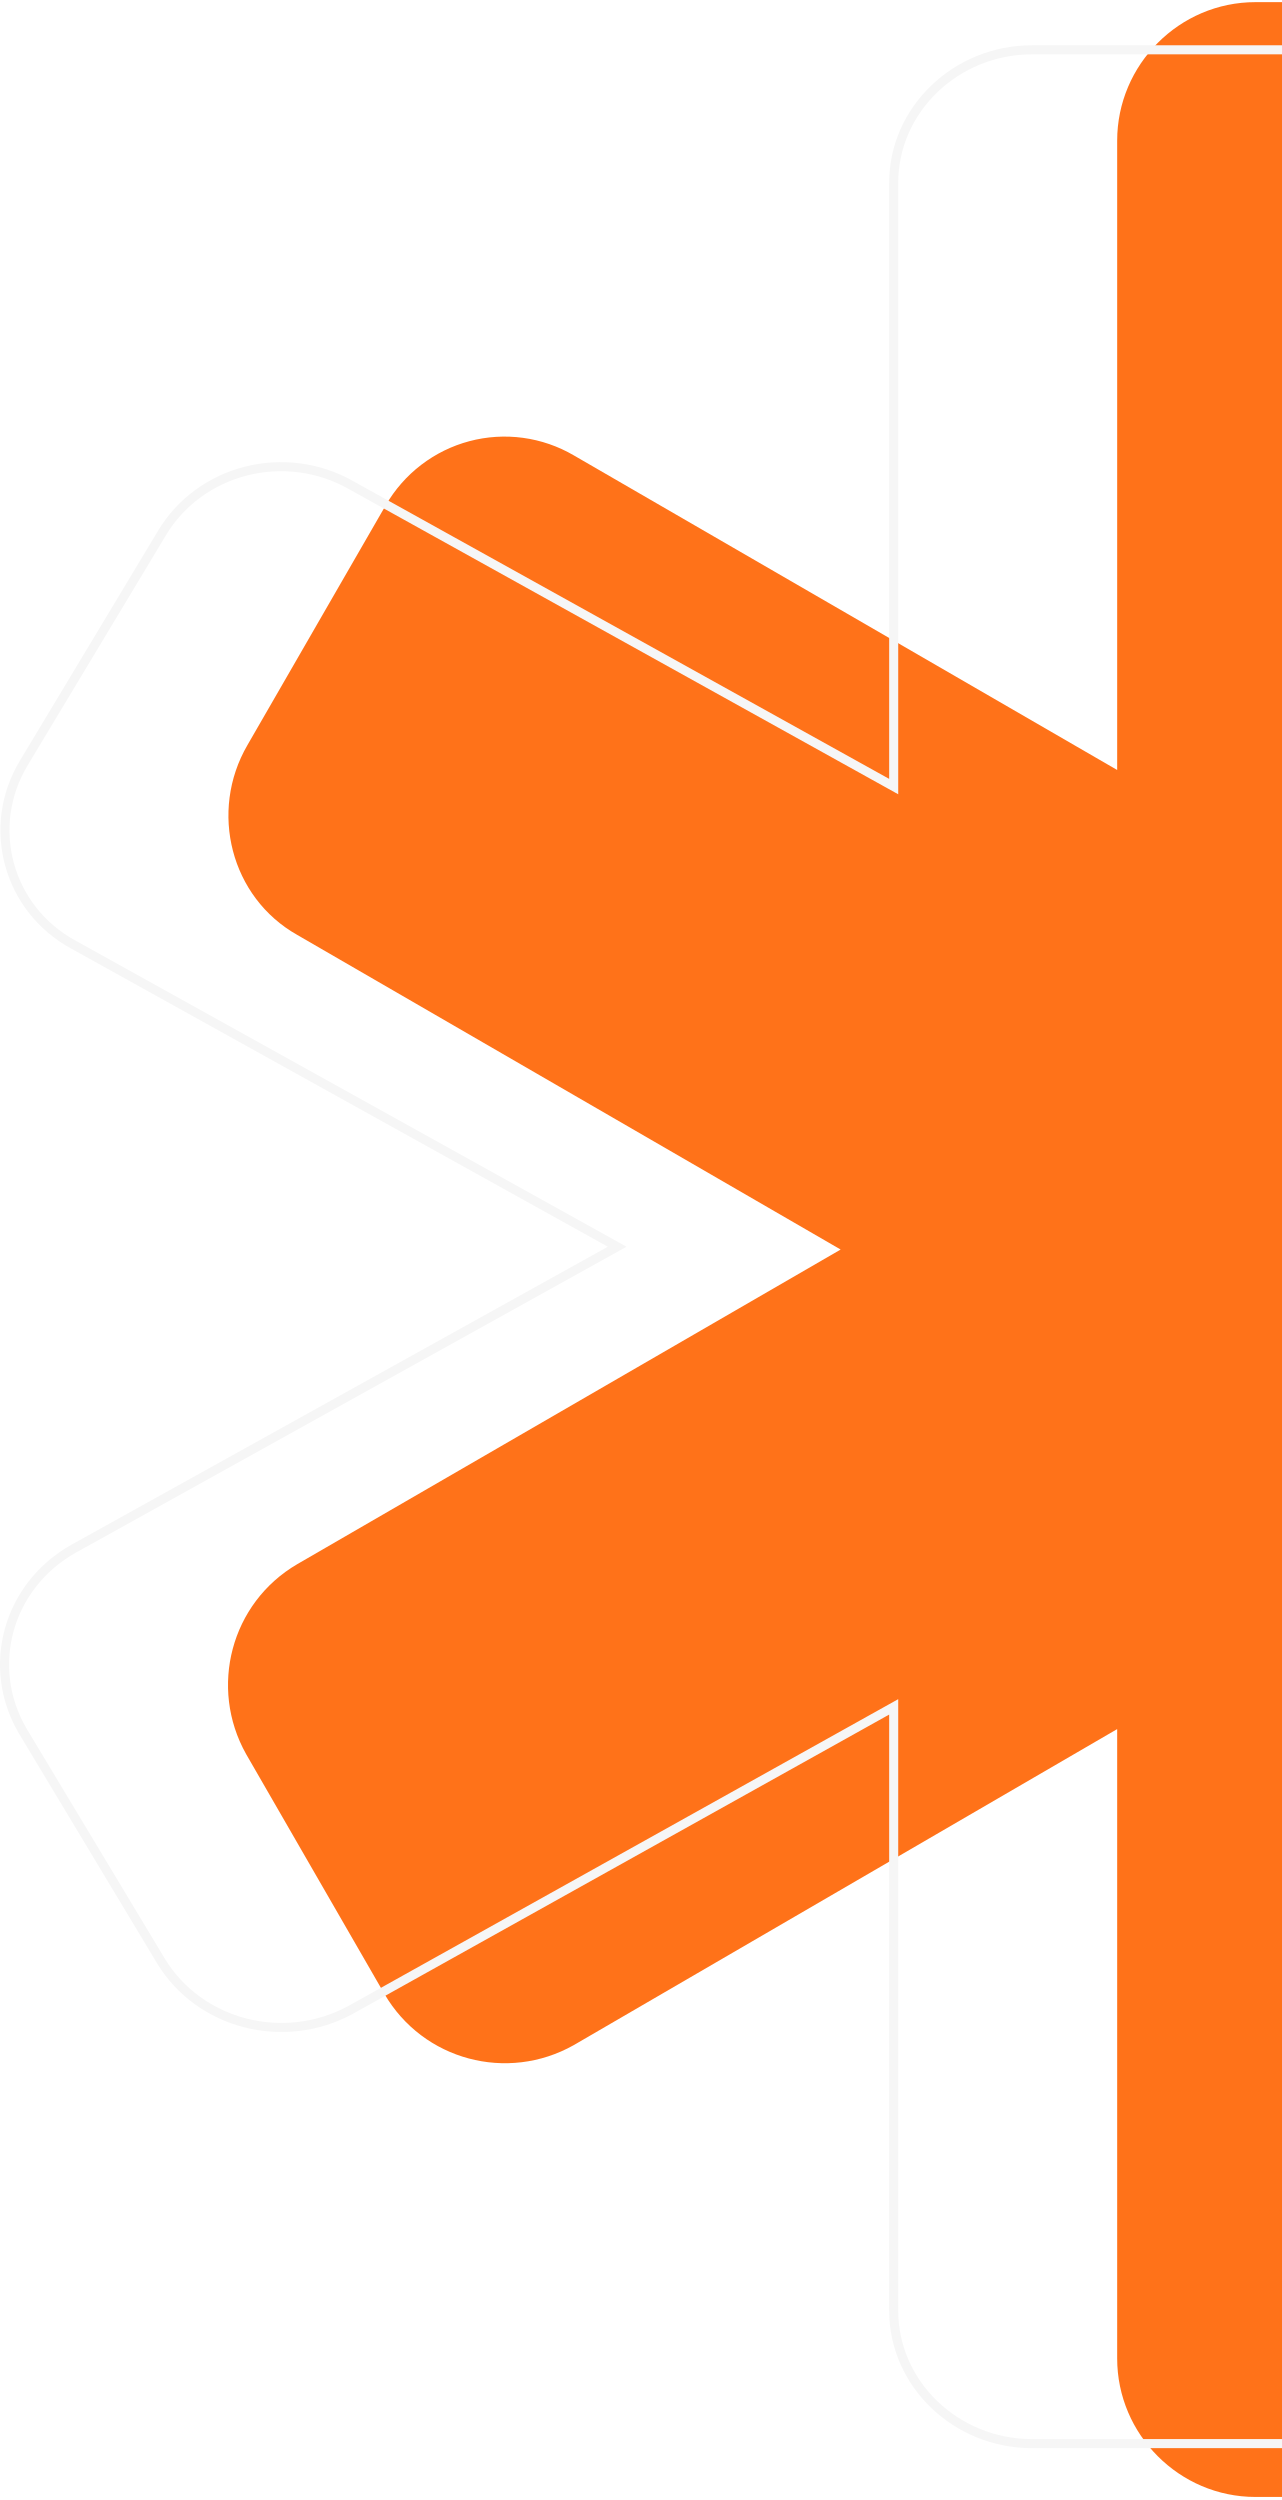
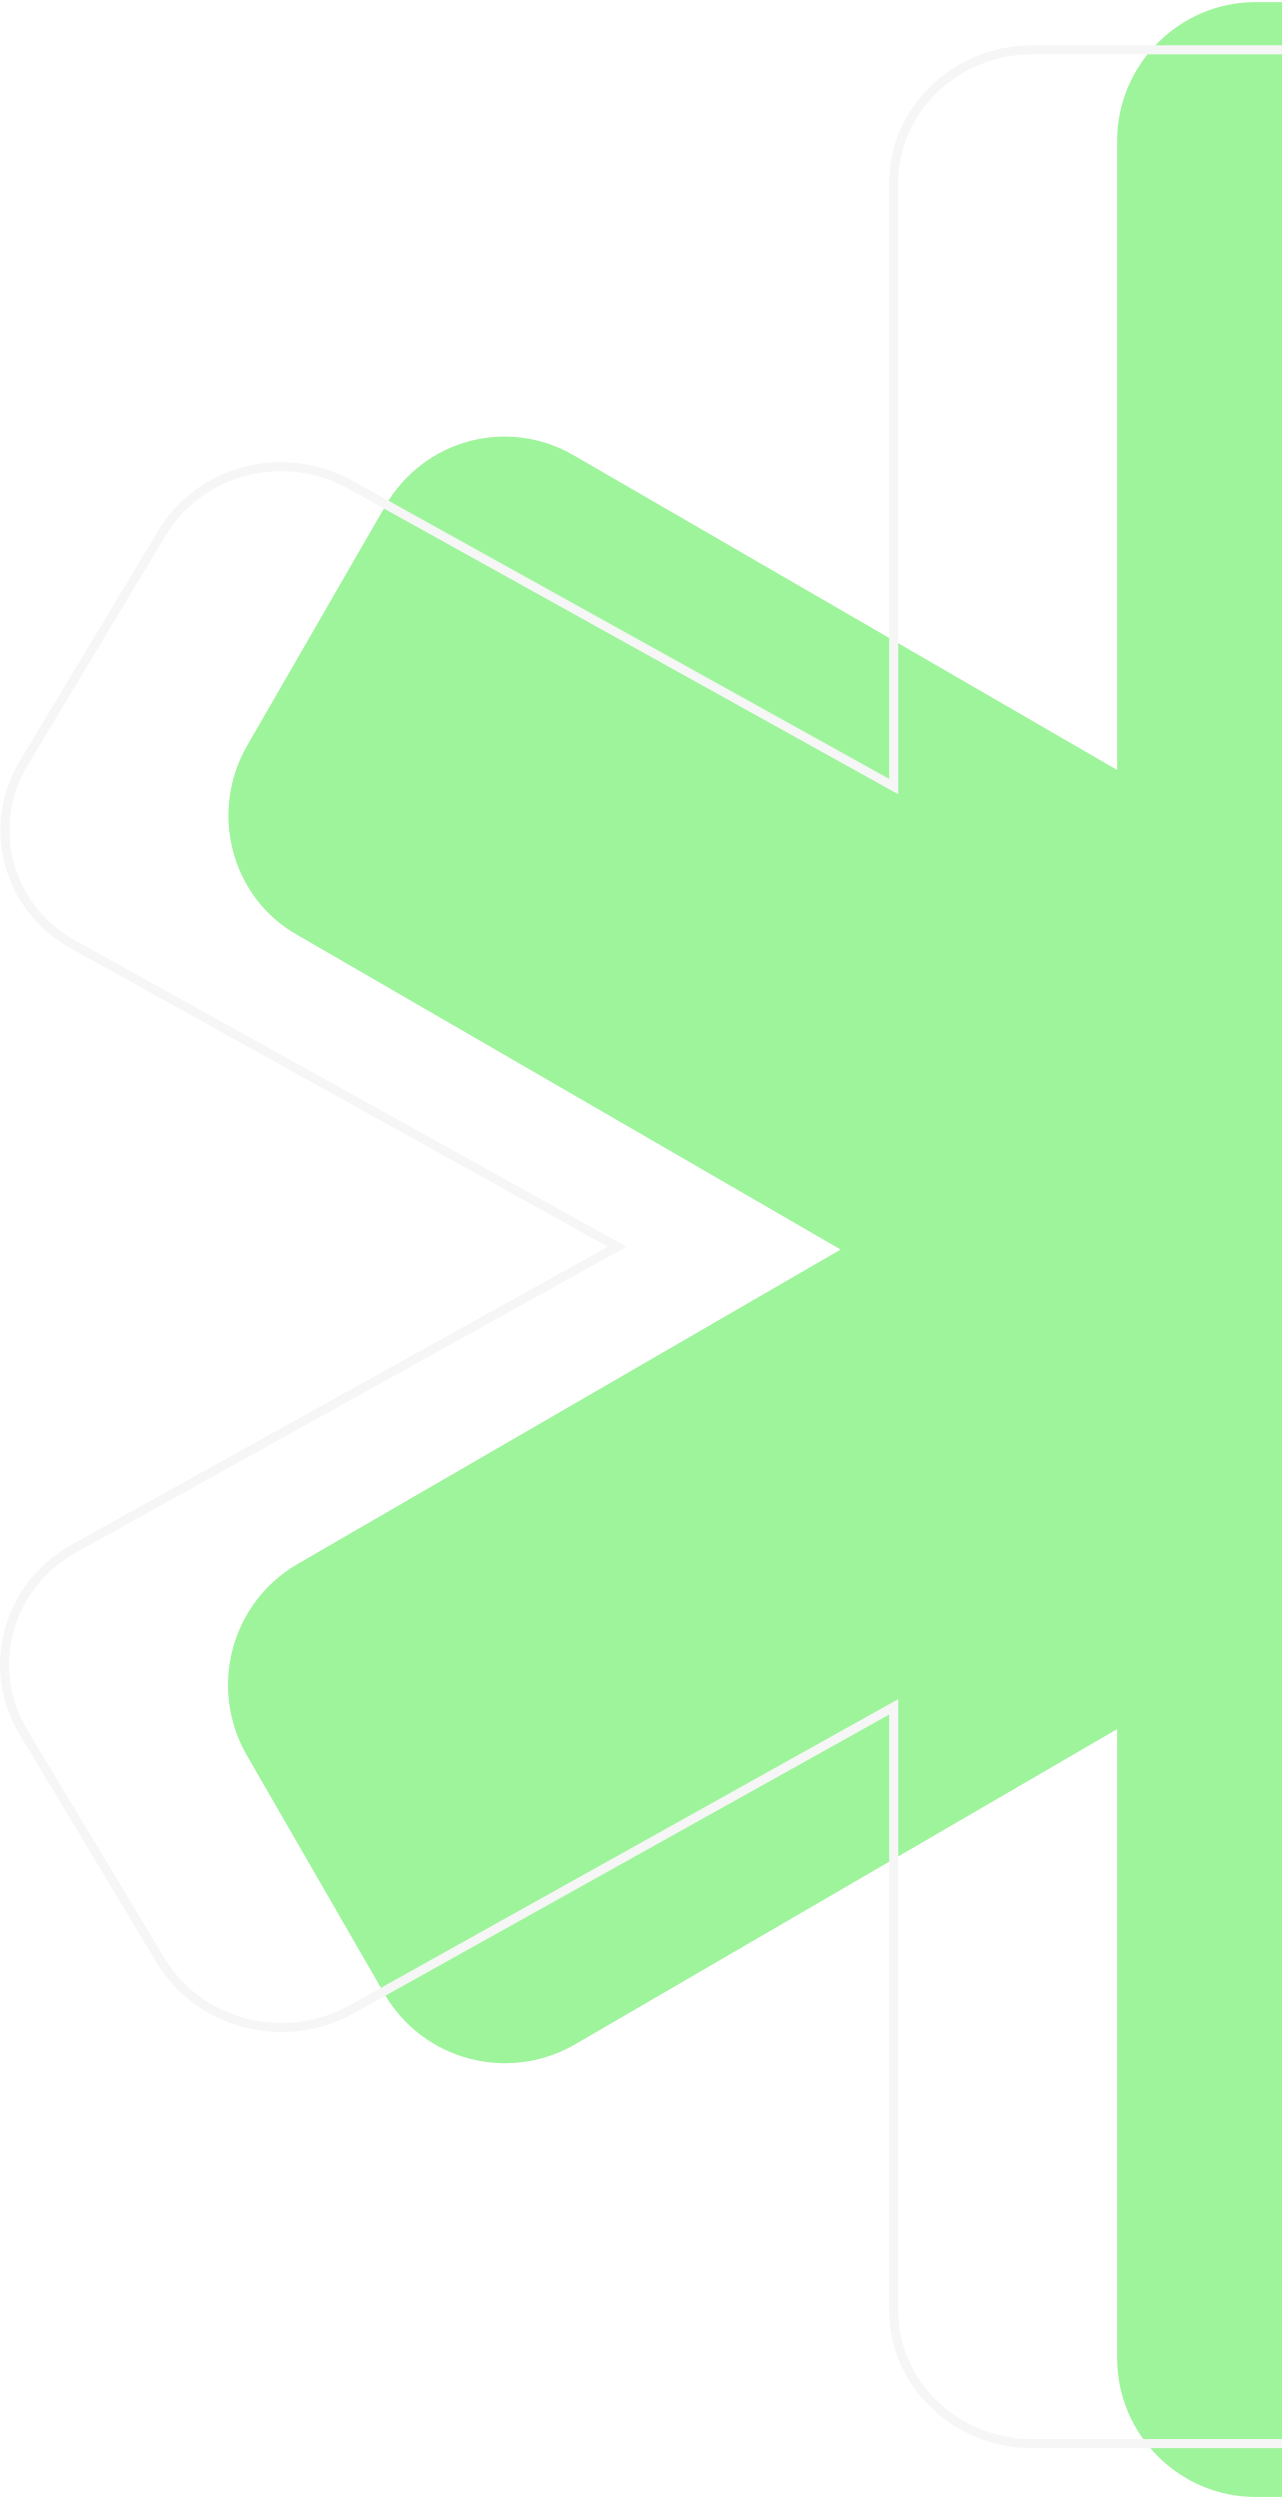
<svg xmlns="http://www.w3.org/2000/svg" width="283" height="552" viewBox="0 0 283 552" fill="none">
-   <path d="M560.816 164.81L530.287 111.867C526.201 104.846 519.521 99.721 511.693 97.602C503.864 95.483 495.518 96.54 488.462 100.544L368.788 170.013V31.076C368.788 14.244 355.05 0.473 338.259 0.473H277.2C260.409 0.473 246.671 14.244 246.671 31.076V170.013L126.691 100.544C123.245 98.528 119.436 97.213 115.482 96.675C111.528 96.137 107.507 96.387 103.65 97.411C99.792 98.434 96.174 100.211 93.003 102.64C89.833 105.068 87.171 108.1 85.172 111.561L54.643 164.504C46.094 179.194 50.979 198.168 65.633 206.43L185.613 275.899L65.633 345.368C50.979 353.937 46.094 372.604 54.337 387.294L84.866 440.237C93.415 454.926 112.037 459.823 126.691 451.56L246.671 381.785V520.723C246.671 537.554 260.409 551.326 277.2 551.326H338.259C355.05 551.326 368.788 537.554 368.788 520.723V381.785L488.767 451.254C503.421 459.823 522.044 454.62 530.592 439.931L561.121 386.988C569.67 372.298 564.48 353.63 549.826 345.062L429.846 275.899L549.826 206.43C564.48 198.168 569.364 179.194 560.816 164.81Z" fill="#FF7219" />
+   <path d="M560.817 164.81L530.287 111.867C526.202 104.846 519.521 99.721 511.693 97.602C503.865 95.483 495.519 96.54 488.462 100.544L368.788 170.013V31.076C368.788 14.244 355.05 0.473 338.259 0.473H277.201C260.41 0.473 246.671 14.244 246.671 31.076V170.013L126.692 100.544C123.246 98.528 119.436 97.213 115.482 96.675C111.528 96.137 107.507 96.388 103.65 97.411C99.793 98.435 96.175 100.211 93.004 102.64C89.833 105.068 87.171 108.1 85.172 111.561L54.643 164.504C46.095 179.194 50.979 198.168 65.633 206.43L185.613 275.899L65.633 345.368C50.979 353.937 46.095 372.604 54.338 387.294L84.867 440.237C93.415 454.926 112.038 459.823 126.692 451.56L246.671 381.785V520.723C246.671 537.554 260.41 551.326 277.201 551.326H338.259C355.05 551.326 368.788 537.554 368.788 520.723V381.785L488.768 451.254C503.422 459.823 522.044 454.62 530.593 439.931L561.122 386.988C569.67 372.298 564.48 353.631 549.826 345.062L429.846 275.899L549.826 206.43C564.48 198.168 569.365 179.194 560.817 164.81Z" fill="#9DF49B" />
  <path d="M511.472 168.684L480.942 117.885C476.857 111.148 470.176 106.23 462.348 104.197C454.52 102.163 446.174 103.178 439.117 107.02L319.443 173.676V40.364C319.443 24.214 305.705 11 288.914 11H227.856C211.064 11 197.326 24.214 197.326 40.364V173.676L77.347 107.02C73.901 105.085 70.091 103.823 66.137 103.308C62.183 102.792 58.162 103.032 54.305 104.014C50.447 104.996 46.83 106.701 43.659 109.031C40.488 111.361 37.826 114.27 35.827 117.591L5.298 168.391C-3.25 182.485 1.634 200.691 16.288 208.619L136.268 275.276L16.288 341.932C1.634 350.154 -3.25 368.066 4.993 382.16L35.522 432.96C44.07 447.055 62.693 451.753 77.347 443.825L197.326 376.875V510.187C197.326 526.337 211.064 539.551 227.856 539.551H288.914C305.705 539.551 319.443 526.337 319.443 510.187V376.875L439.423 443.531C454.077 451.753 472.699 446.761 481.248 432.666L511.777 381.867C520.325 367.772 515.135 349.86 500.481 341.638L380.501 275.276L500.481 208.619C515.135 200.691 520.02 182.486 511.472 168.684Z" stroke="#F6F6F6" stroke-width="2" />
</svg>
